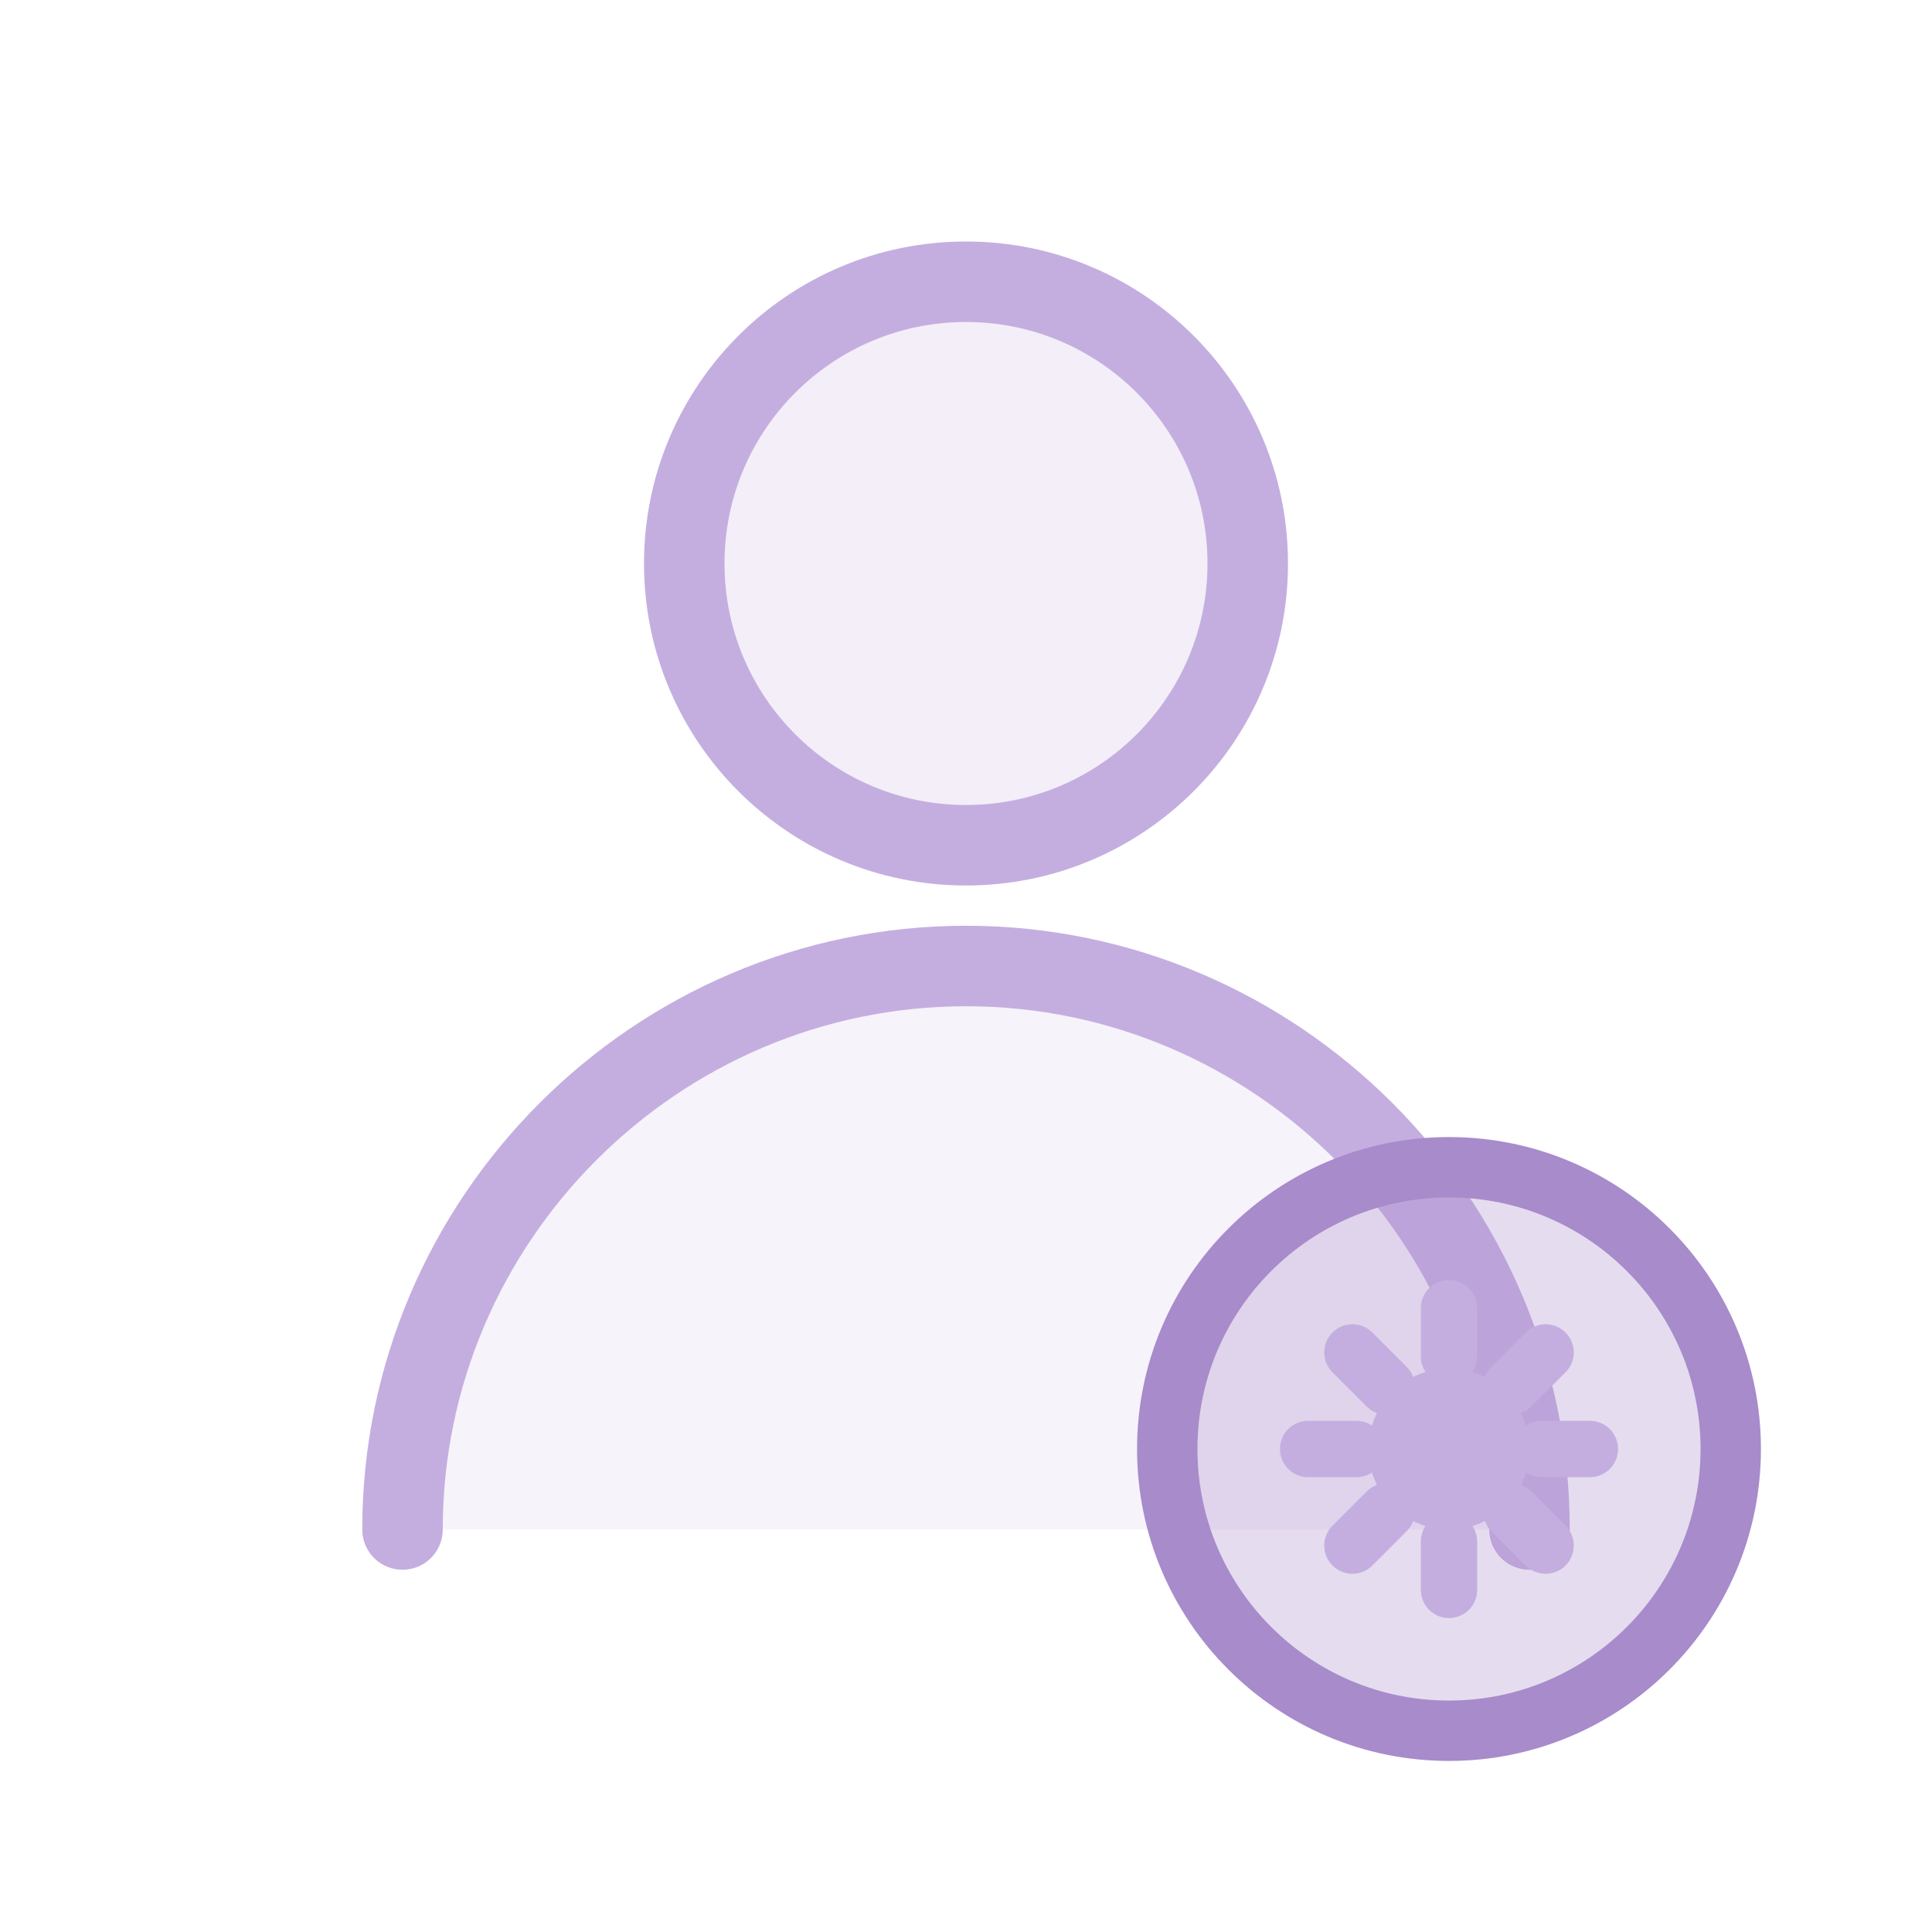
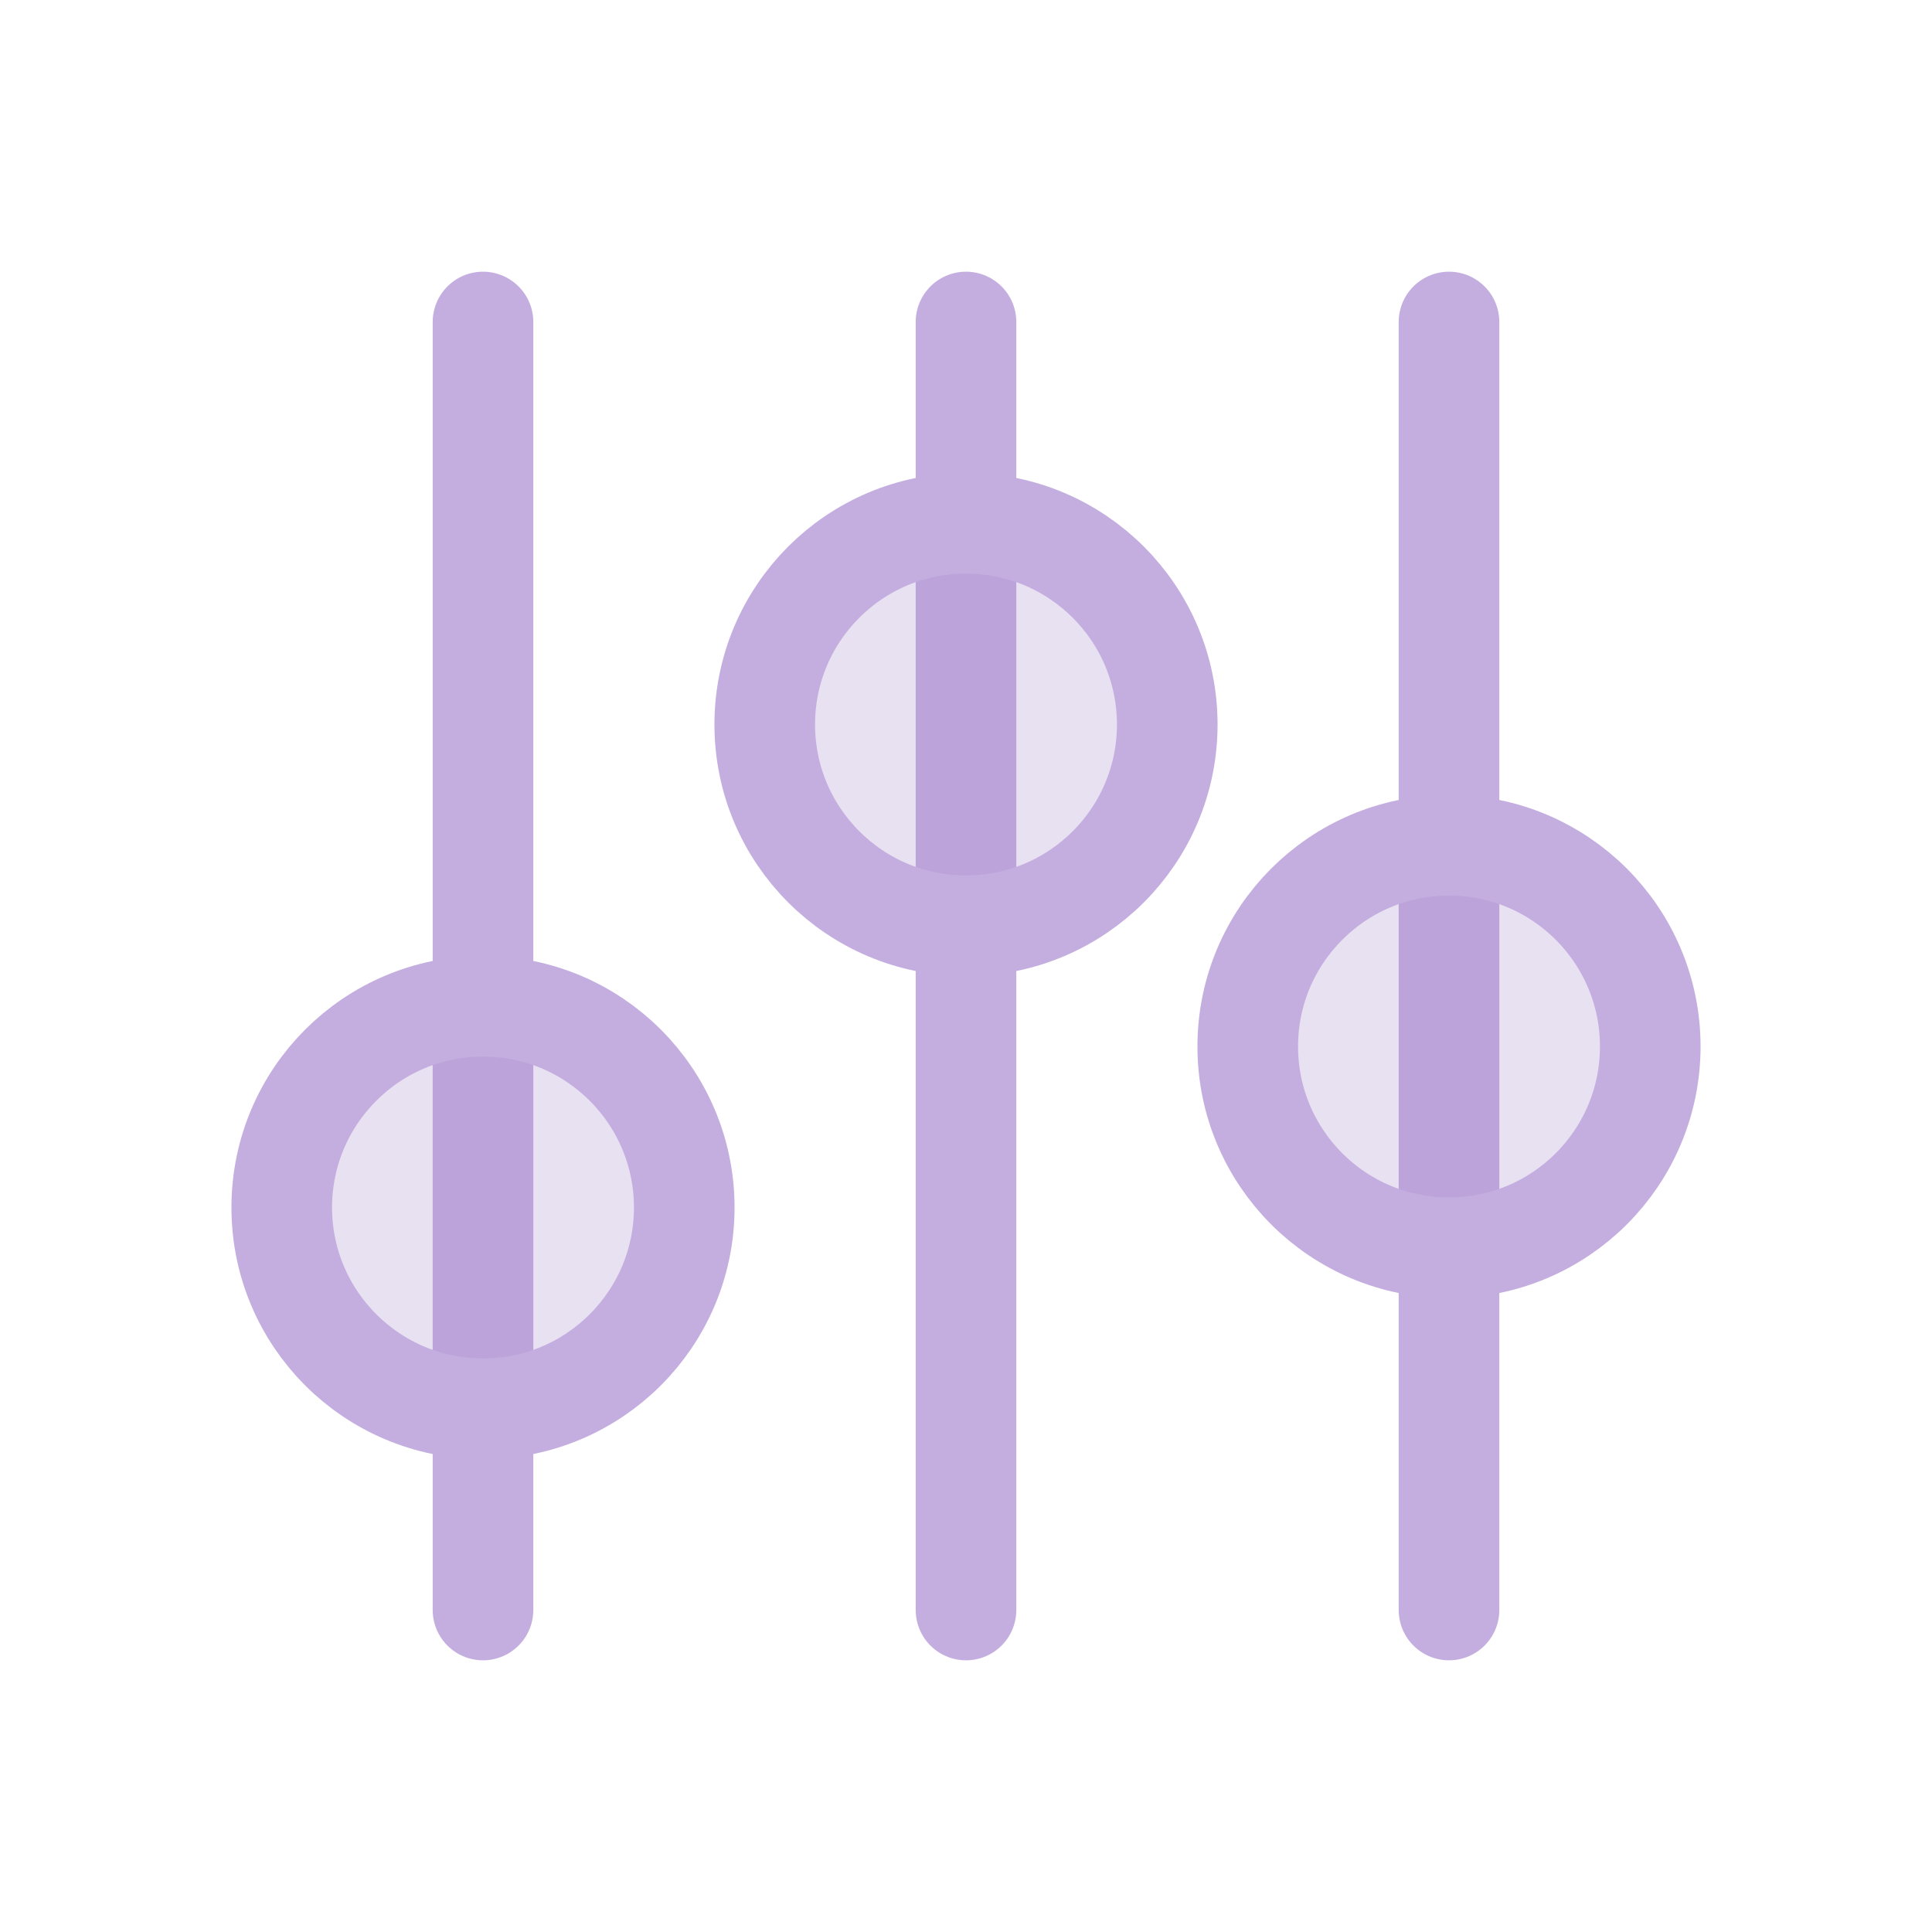
<svg xmlns="http://www.w3.org/2000/svg" viewBox="0 0 48 48" width="48" height="48">
-   <circle cx="24" cy="14" r="7" fill="rgba(196,174,224,0.2)" stroke="#c4aee0" stroke-width="2" />
-   <path d="M10 38c0-7.7 6.3-14 14-14s14 6.3 14 14" fill="rgba(196,174,224,0.15)" stroke="#c4aee0" stroke-width="2" stroke-linecap="round" />
-   <circle cx="36" cy="36" r="7" fill="rgba(167,139,202,0.3)" stroke="#a78bca" stroke-width="1.5" />
-   <path d="M36 32.5v1.2M36 38.3v1.2M32.5 36h1.2M38.3 36h1.2M33.6 33.6l.85.85M37.55 37.55l.85.85M33.6 38.4l.85-.85M37.55 34.45l.85-.85" stroke="#c4aee0" stroke-width="1.4" stroke-linecap="round" />
-   <circle cx="36" cy="36" r="2" fill="#c4aee0" />
+   <line x1="12" y1="8" x2="12" y2="40" stroke="#c4aee0" stroke-width="2.5" stroke-linecap="round" />
+   <line x1="24" y1="8" x2="24" y2="40" stroke="#c4aee0" stroke-width="2.5" stroke-linecap="round" />
+   <line x1="36" y1="8" x2="36" y2="40" stroke="#c4aee0" stroke-width="2.5" stroke-linecap="round" />
+   <circle cx="12" cy="30" r="5" fill="rgba(167,139,202,0.25)" stroke="#c4aee0" stroke-width="2.5" />
+   <circle cx="24" cy="18" r="5" fill="rgba(167,139,202,0.25)" stroke="#c4aee0" stroke-width="2.5" />
+   <circle cx="36" cy="26" r="5" fill="rgba(167,139,202,0.25)" stroke="#c4aee0" stroke-width="2.5" />
</svg>
